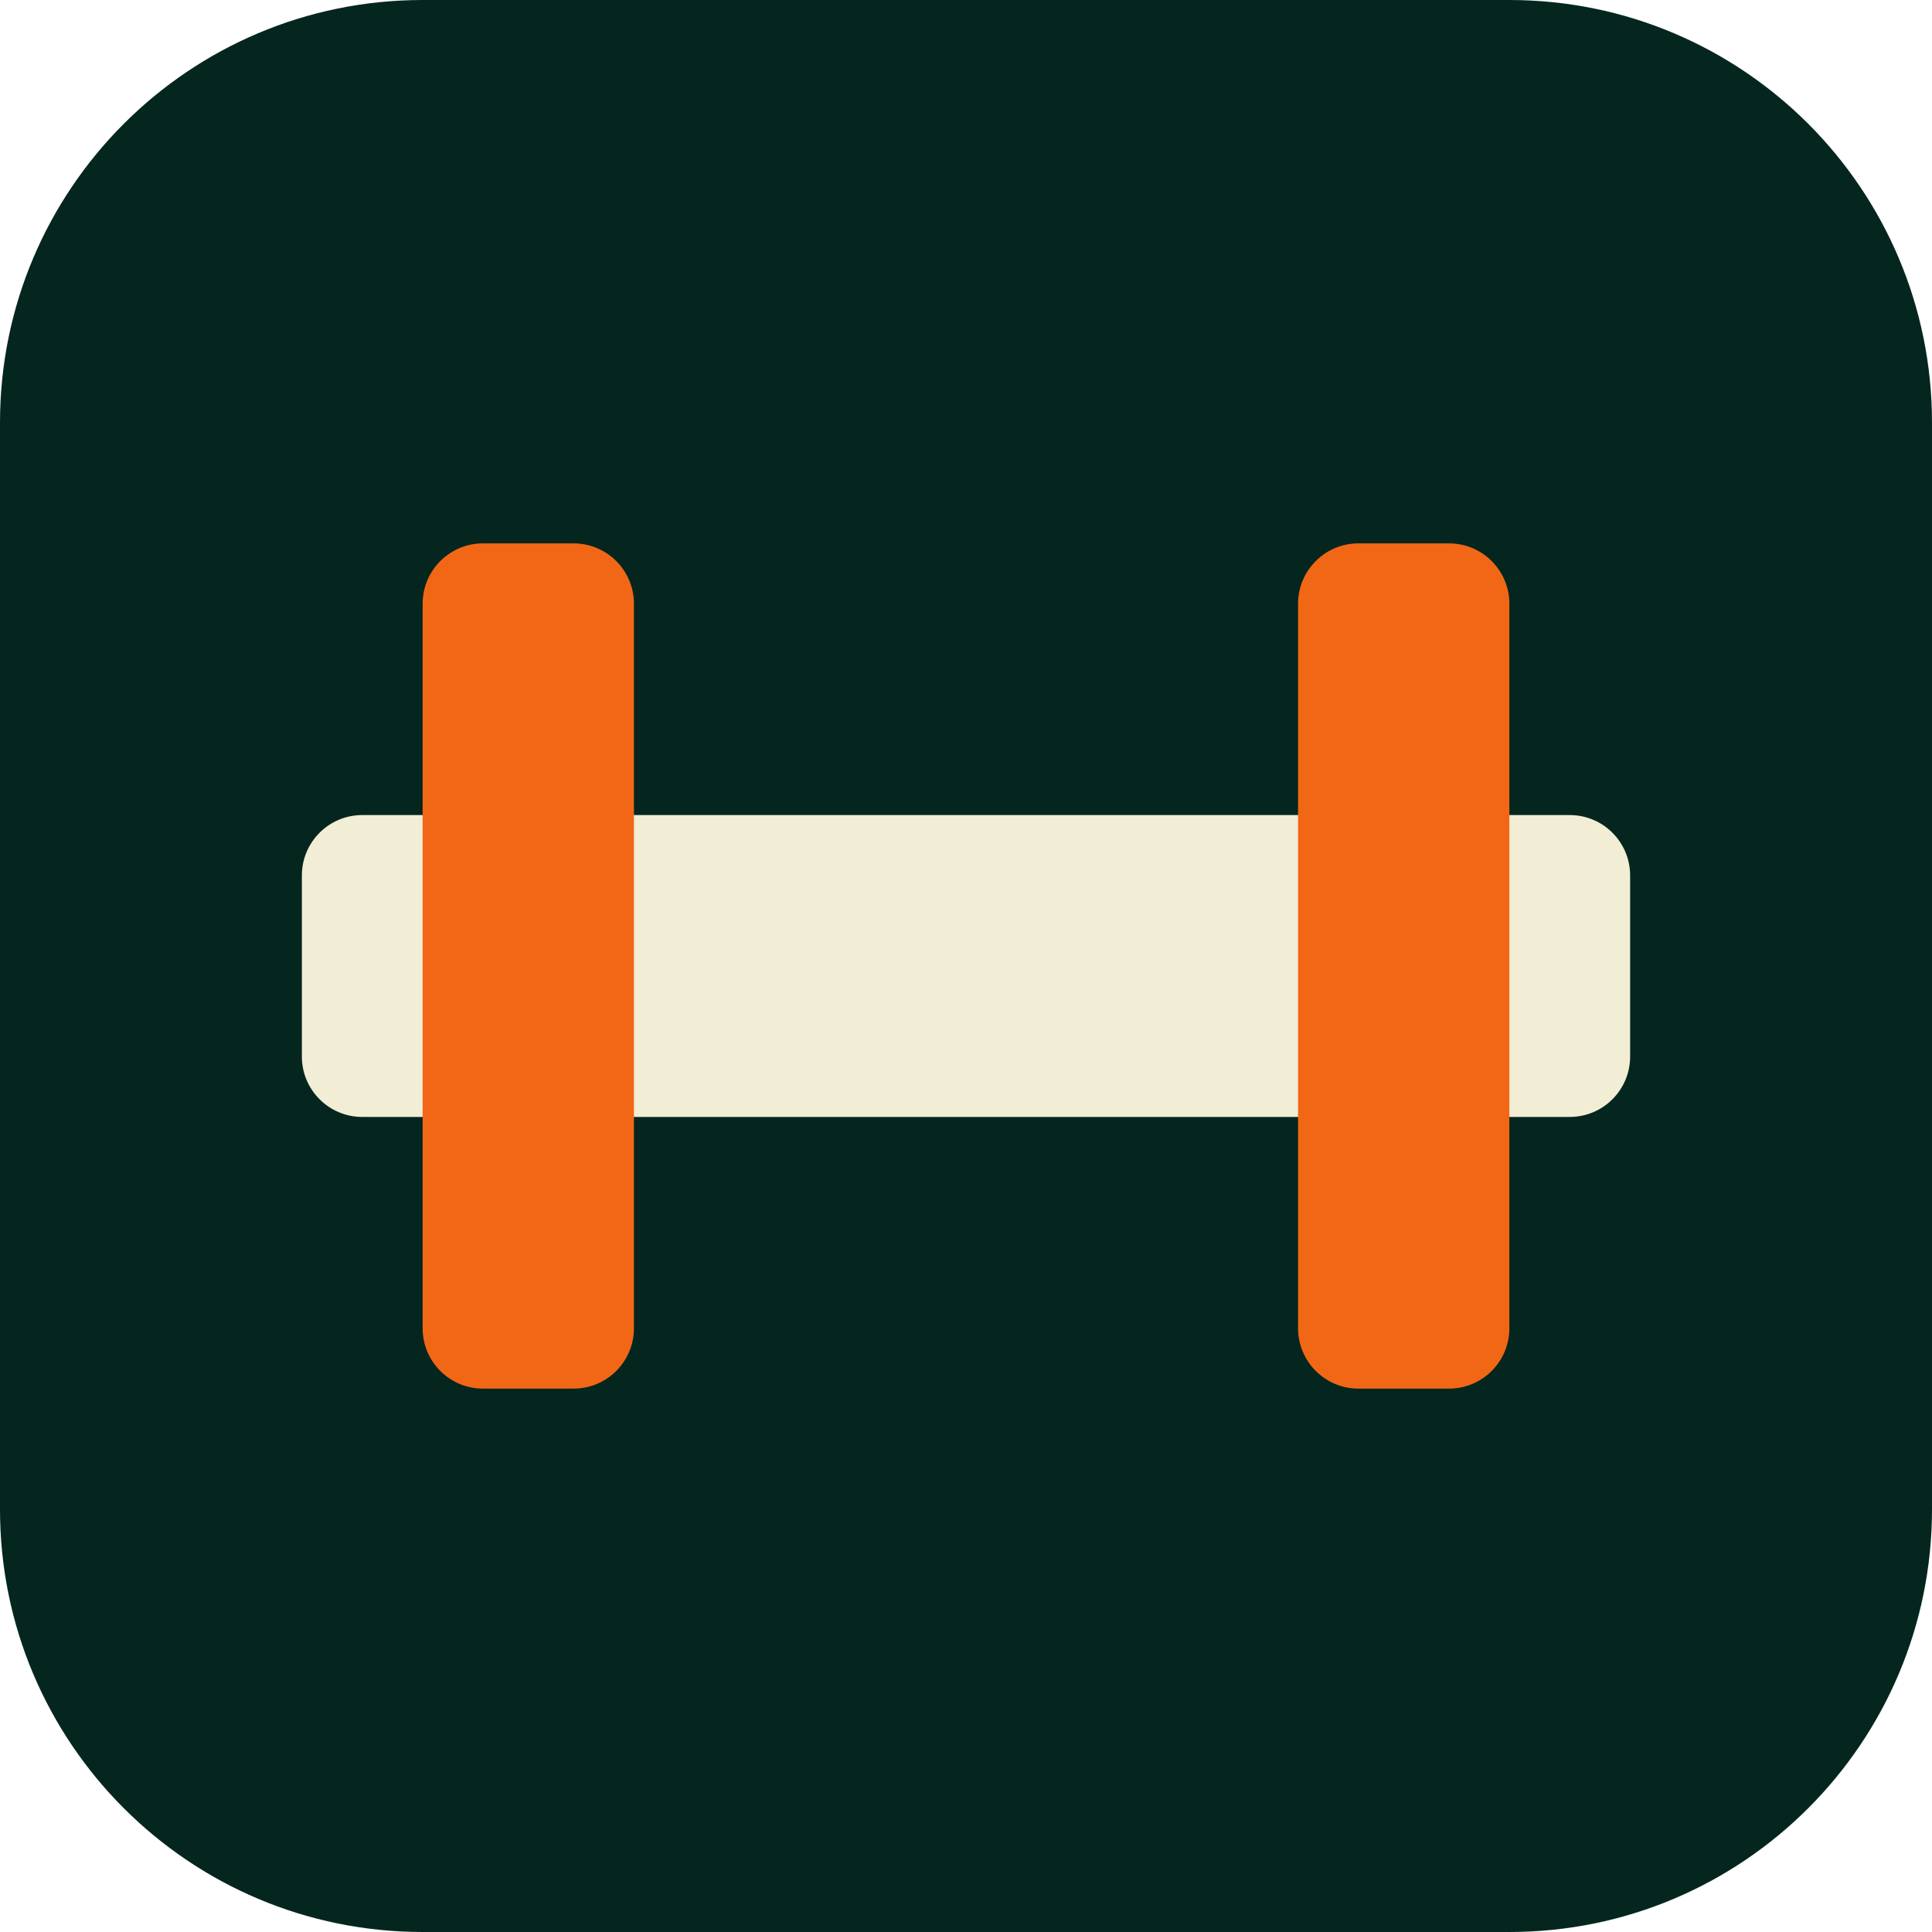
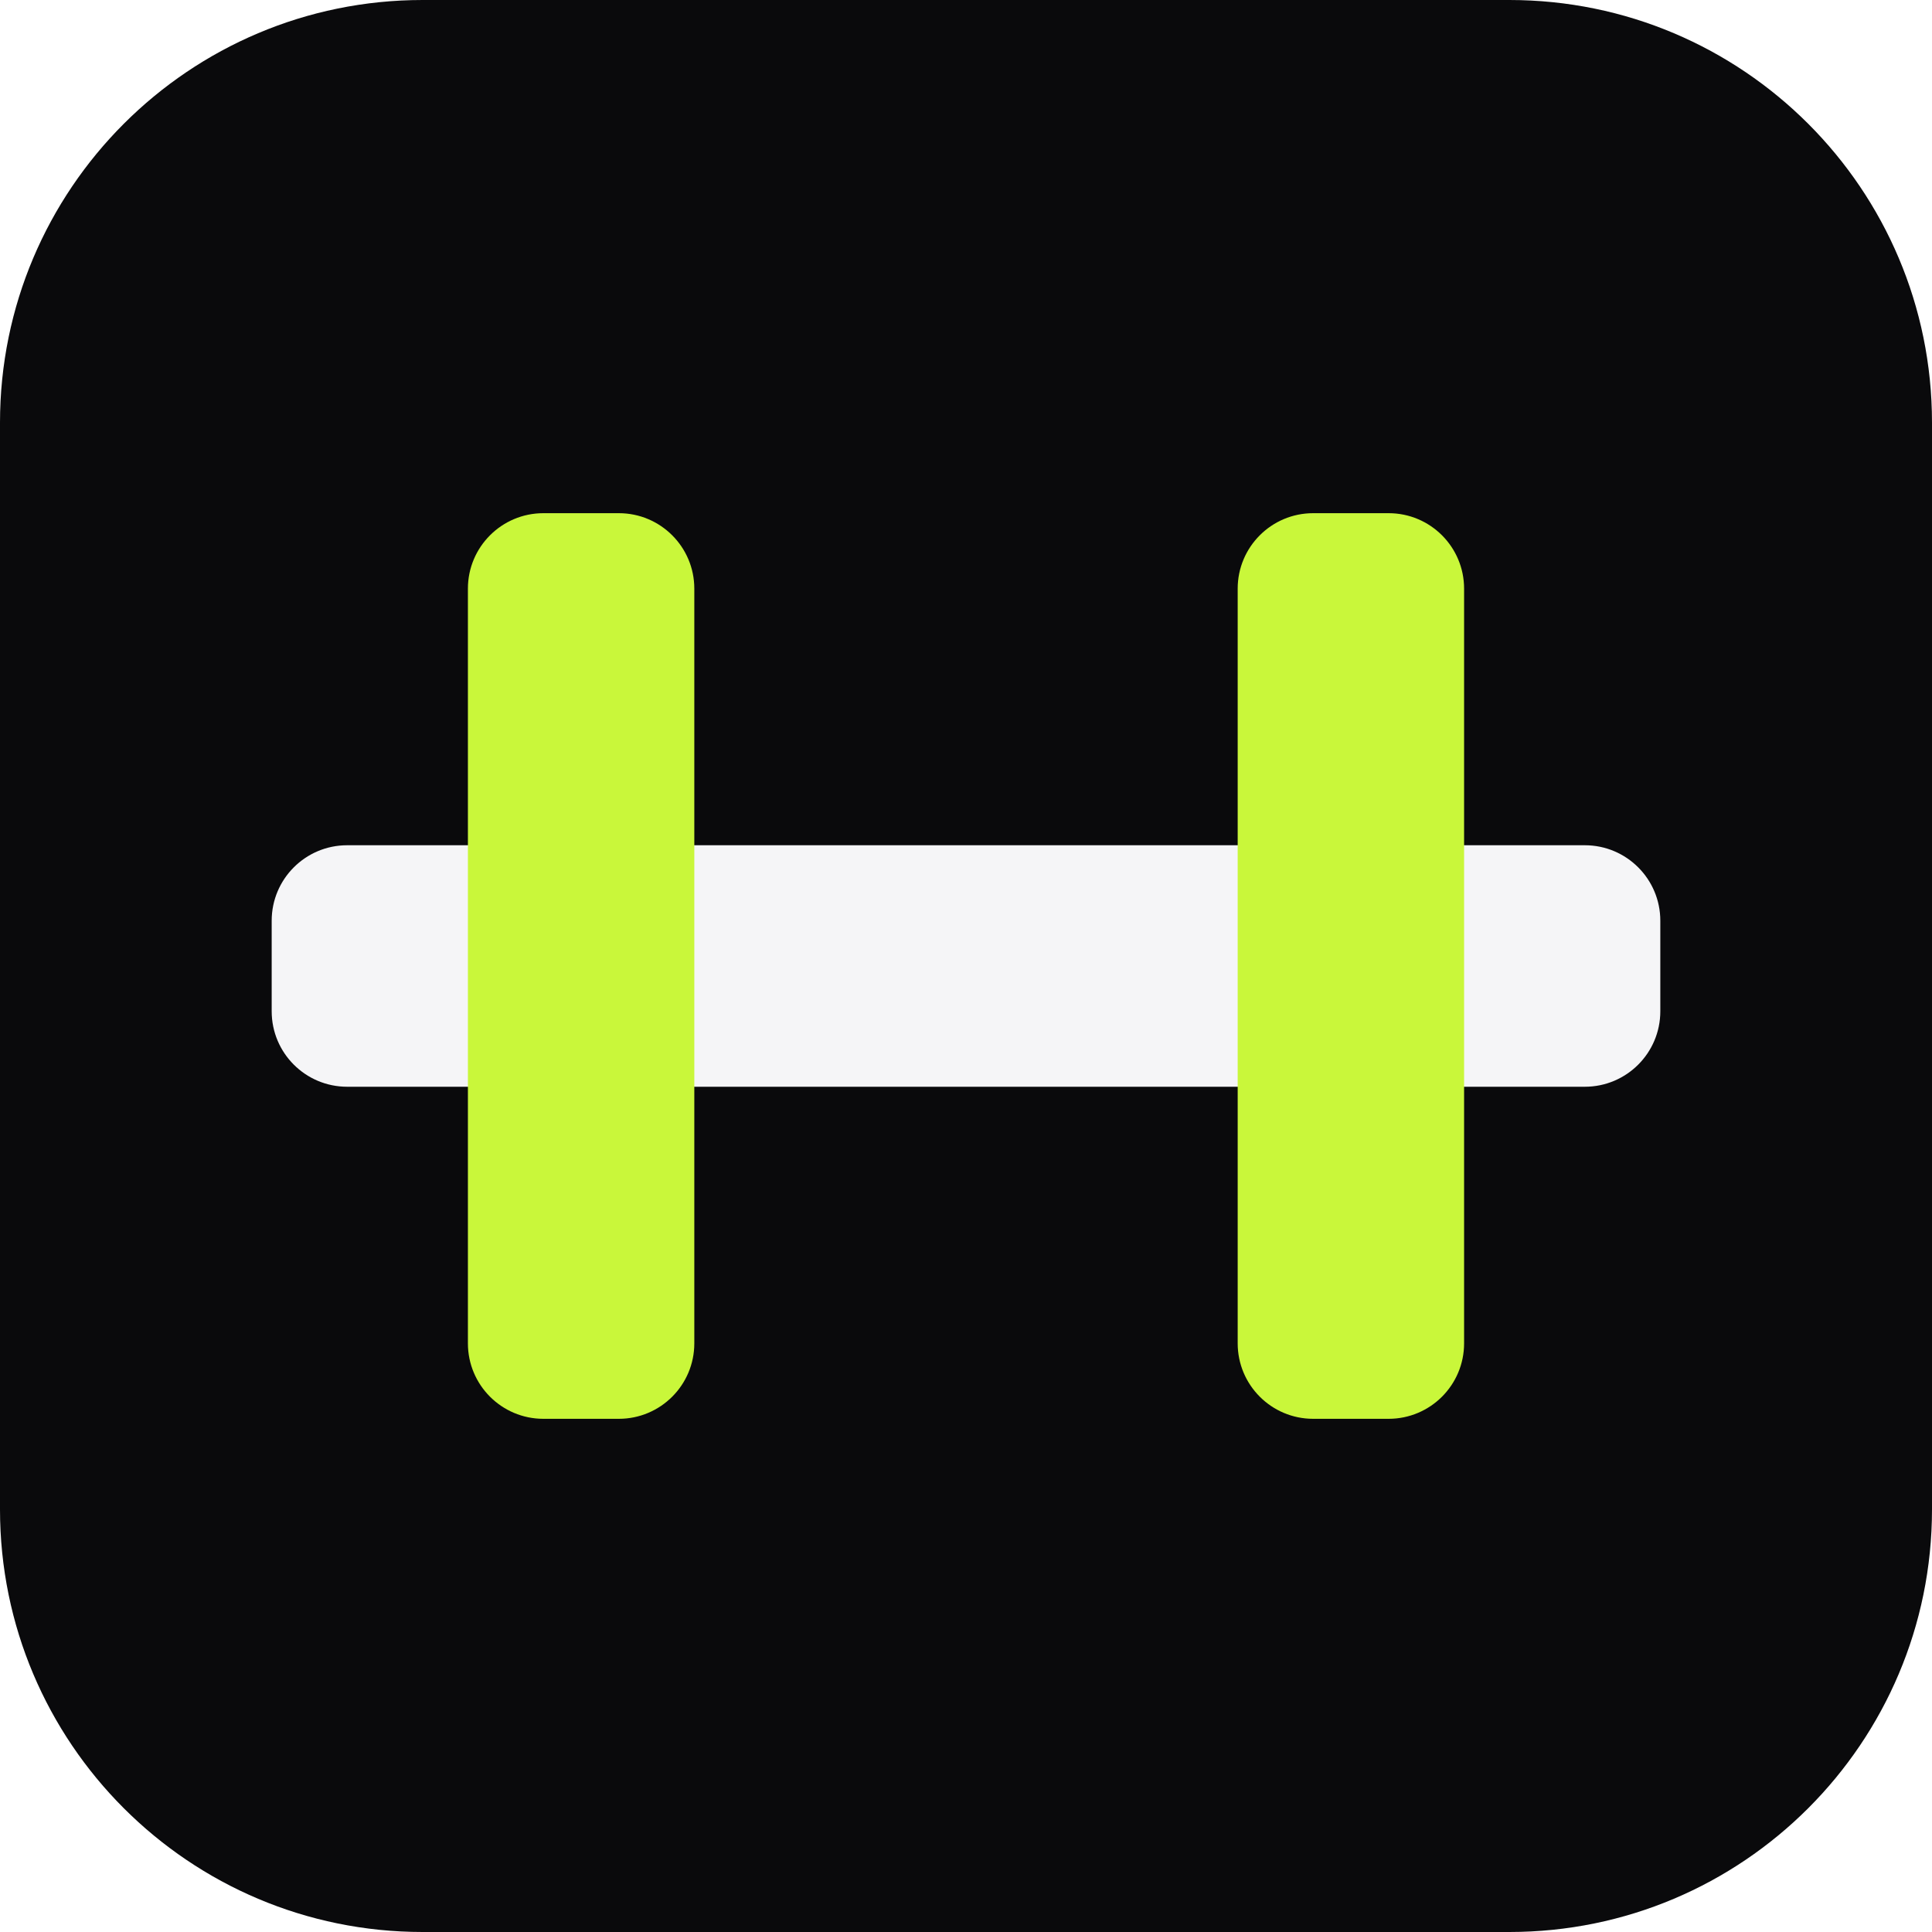
<svg xmlns="http://www.w3.org/2000/svg" viewBox="0 0 64 64">
-   <rect width="64" height="64" rx="14" fill="#04261E" />
-   <rect x="10" y="27" width="44" height="10" rx="2" fill="#F2EDD5" />
-   <rect x="14" y="18" width="7" height="28" rx="2" fill="#F26716" />
-   <rect x="43" y="18" width="7" height="28" rx="2" fill="#F26716" />
+   <rect width="64" height="64" rx="14" fill="#0a0a0c" />
+   <rect x="9" y="28" width="46" height="8" rx="2.5" fill="#f5f5f7" />
+   <rect x="15.5" y="17" width="7.5" height="30" rx="2.5" fill="#c9f73a" />
+   <rect x="41" y="17" width="7.5" height="30" rx="2.5" fill="#c9f73a" />
</svg>
